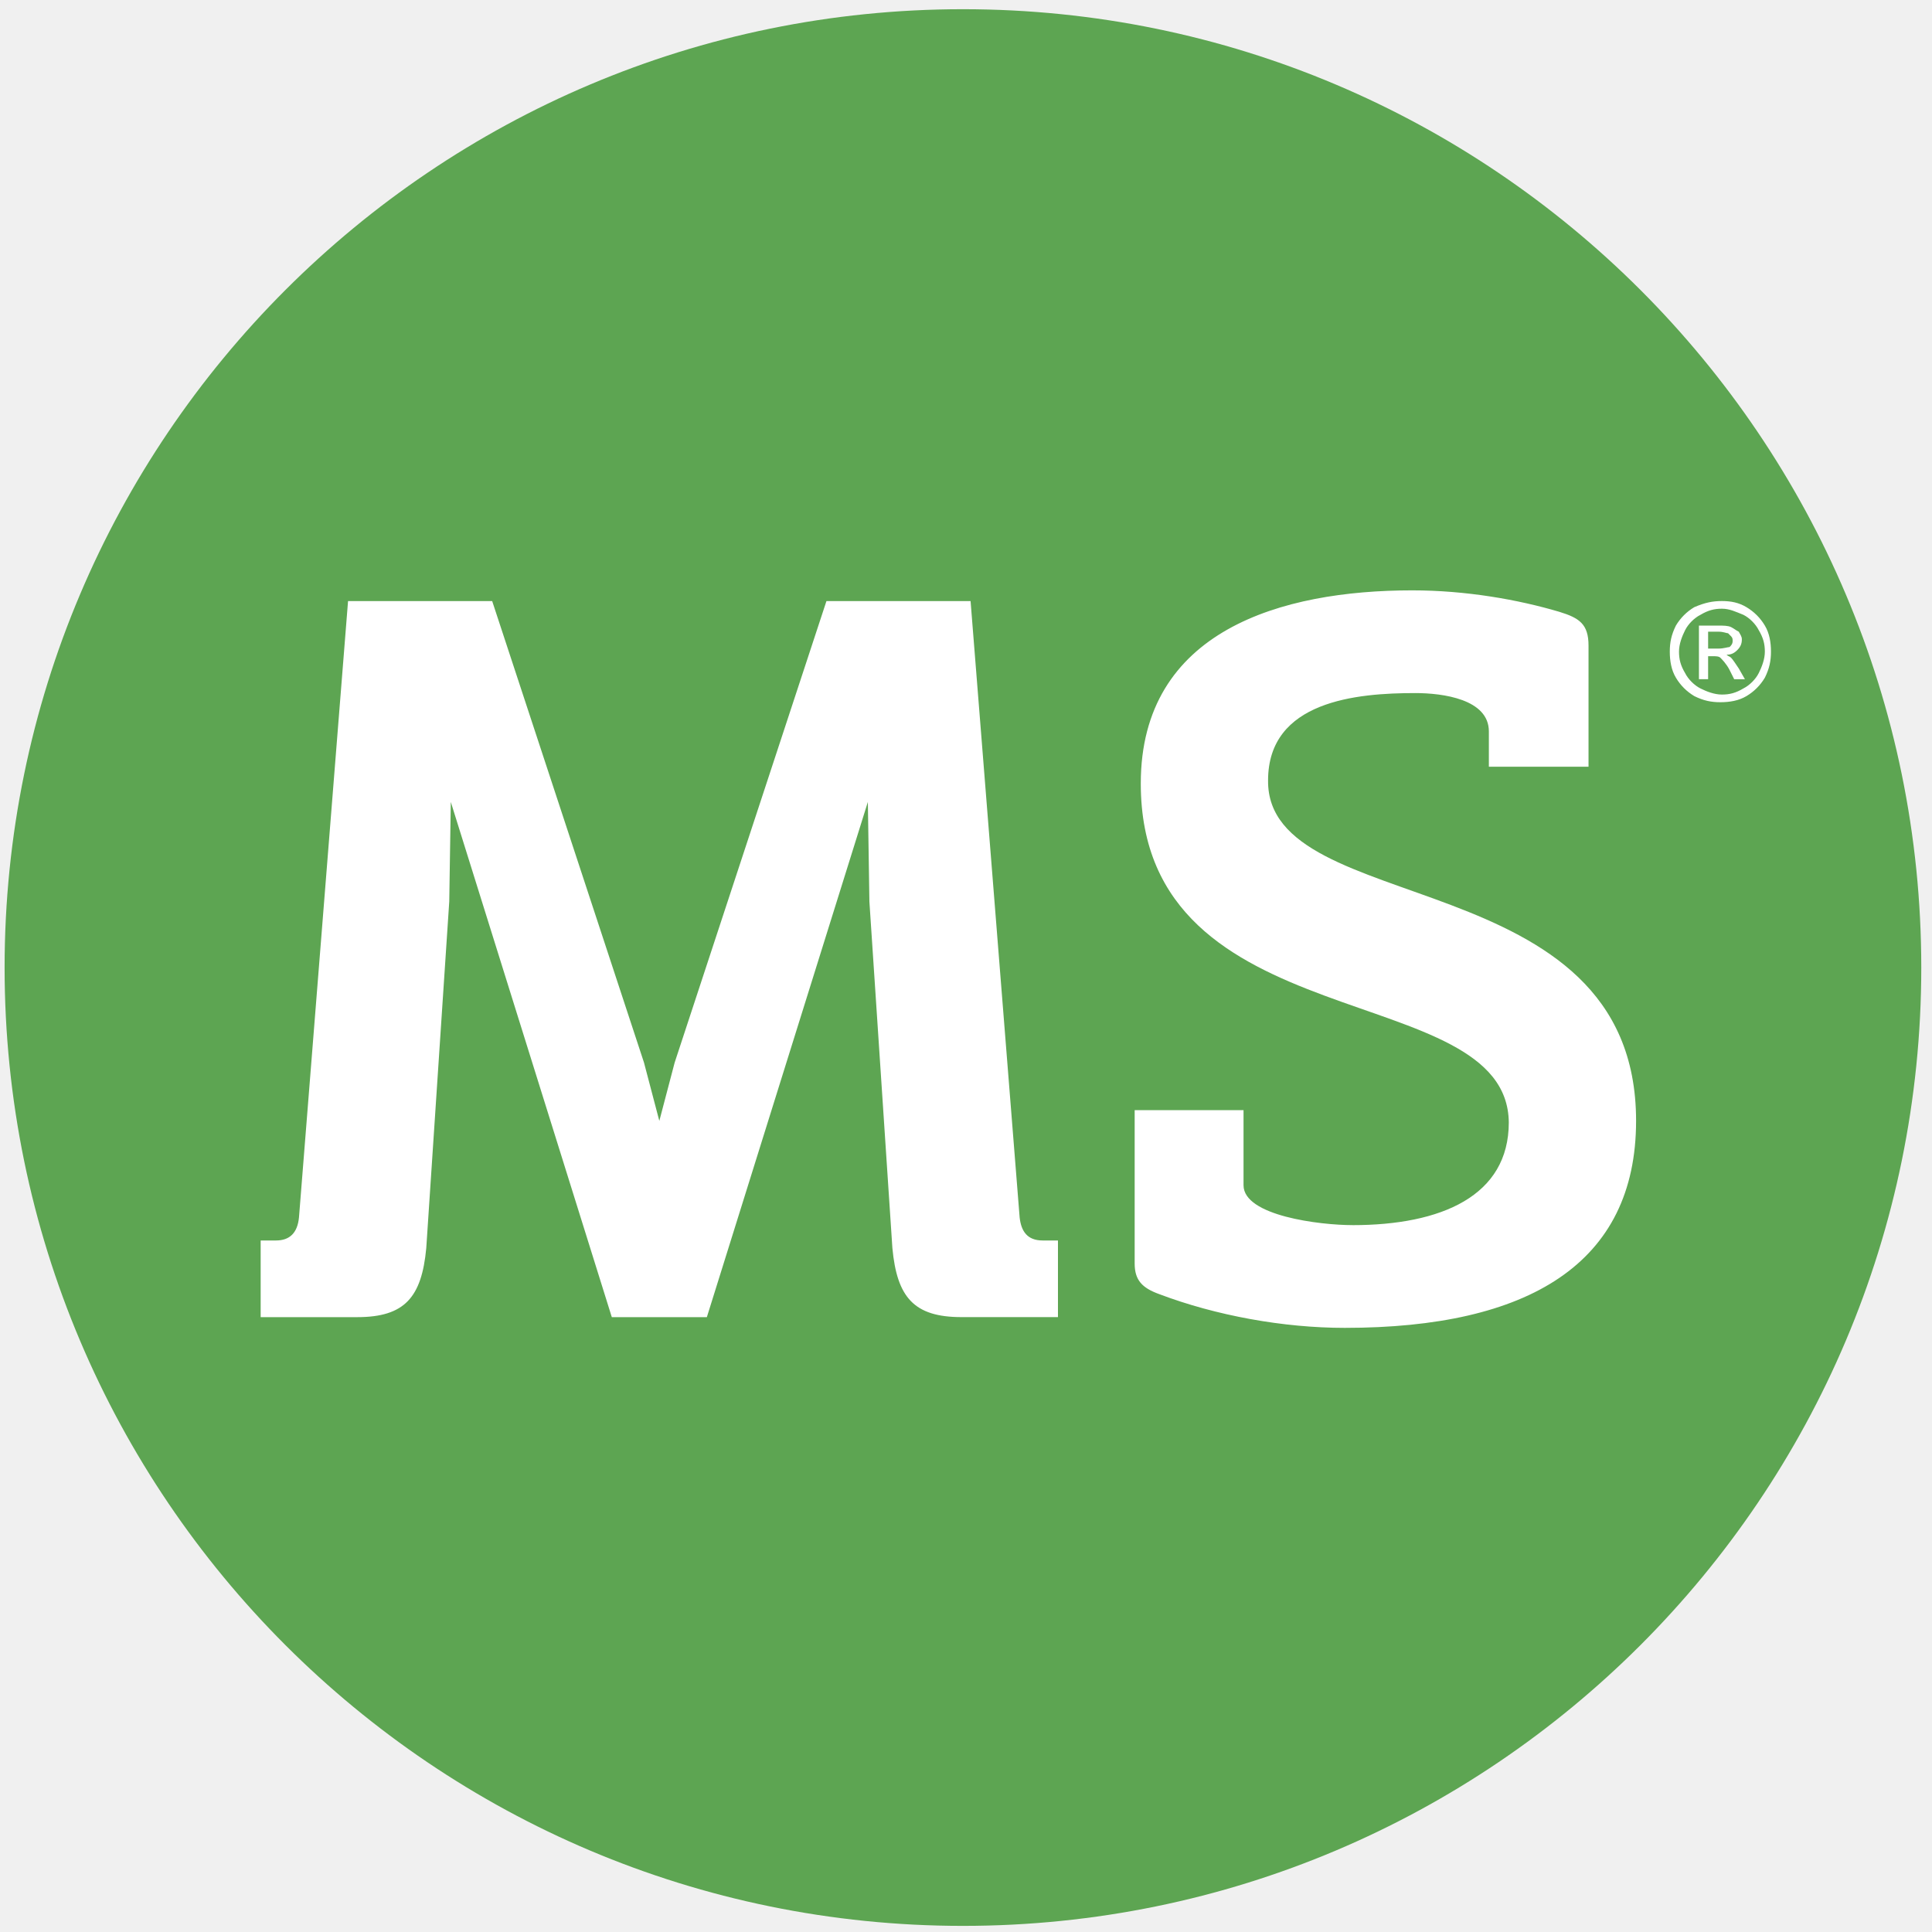
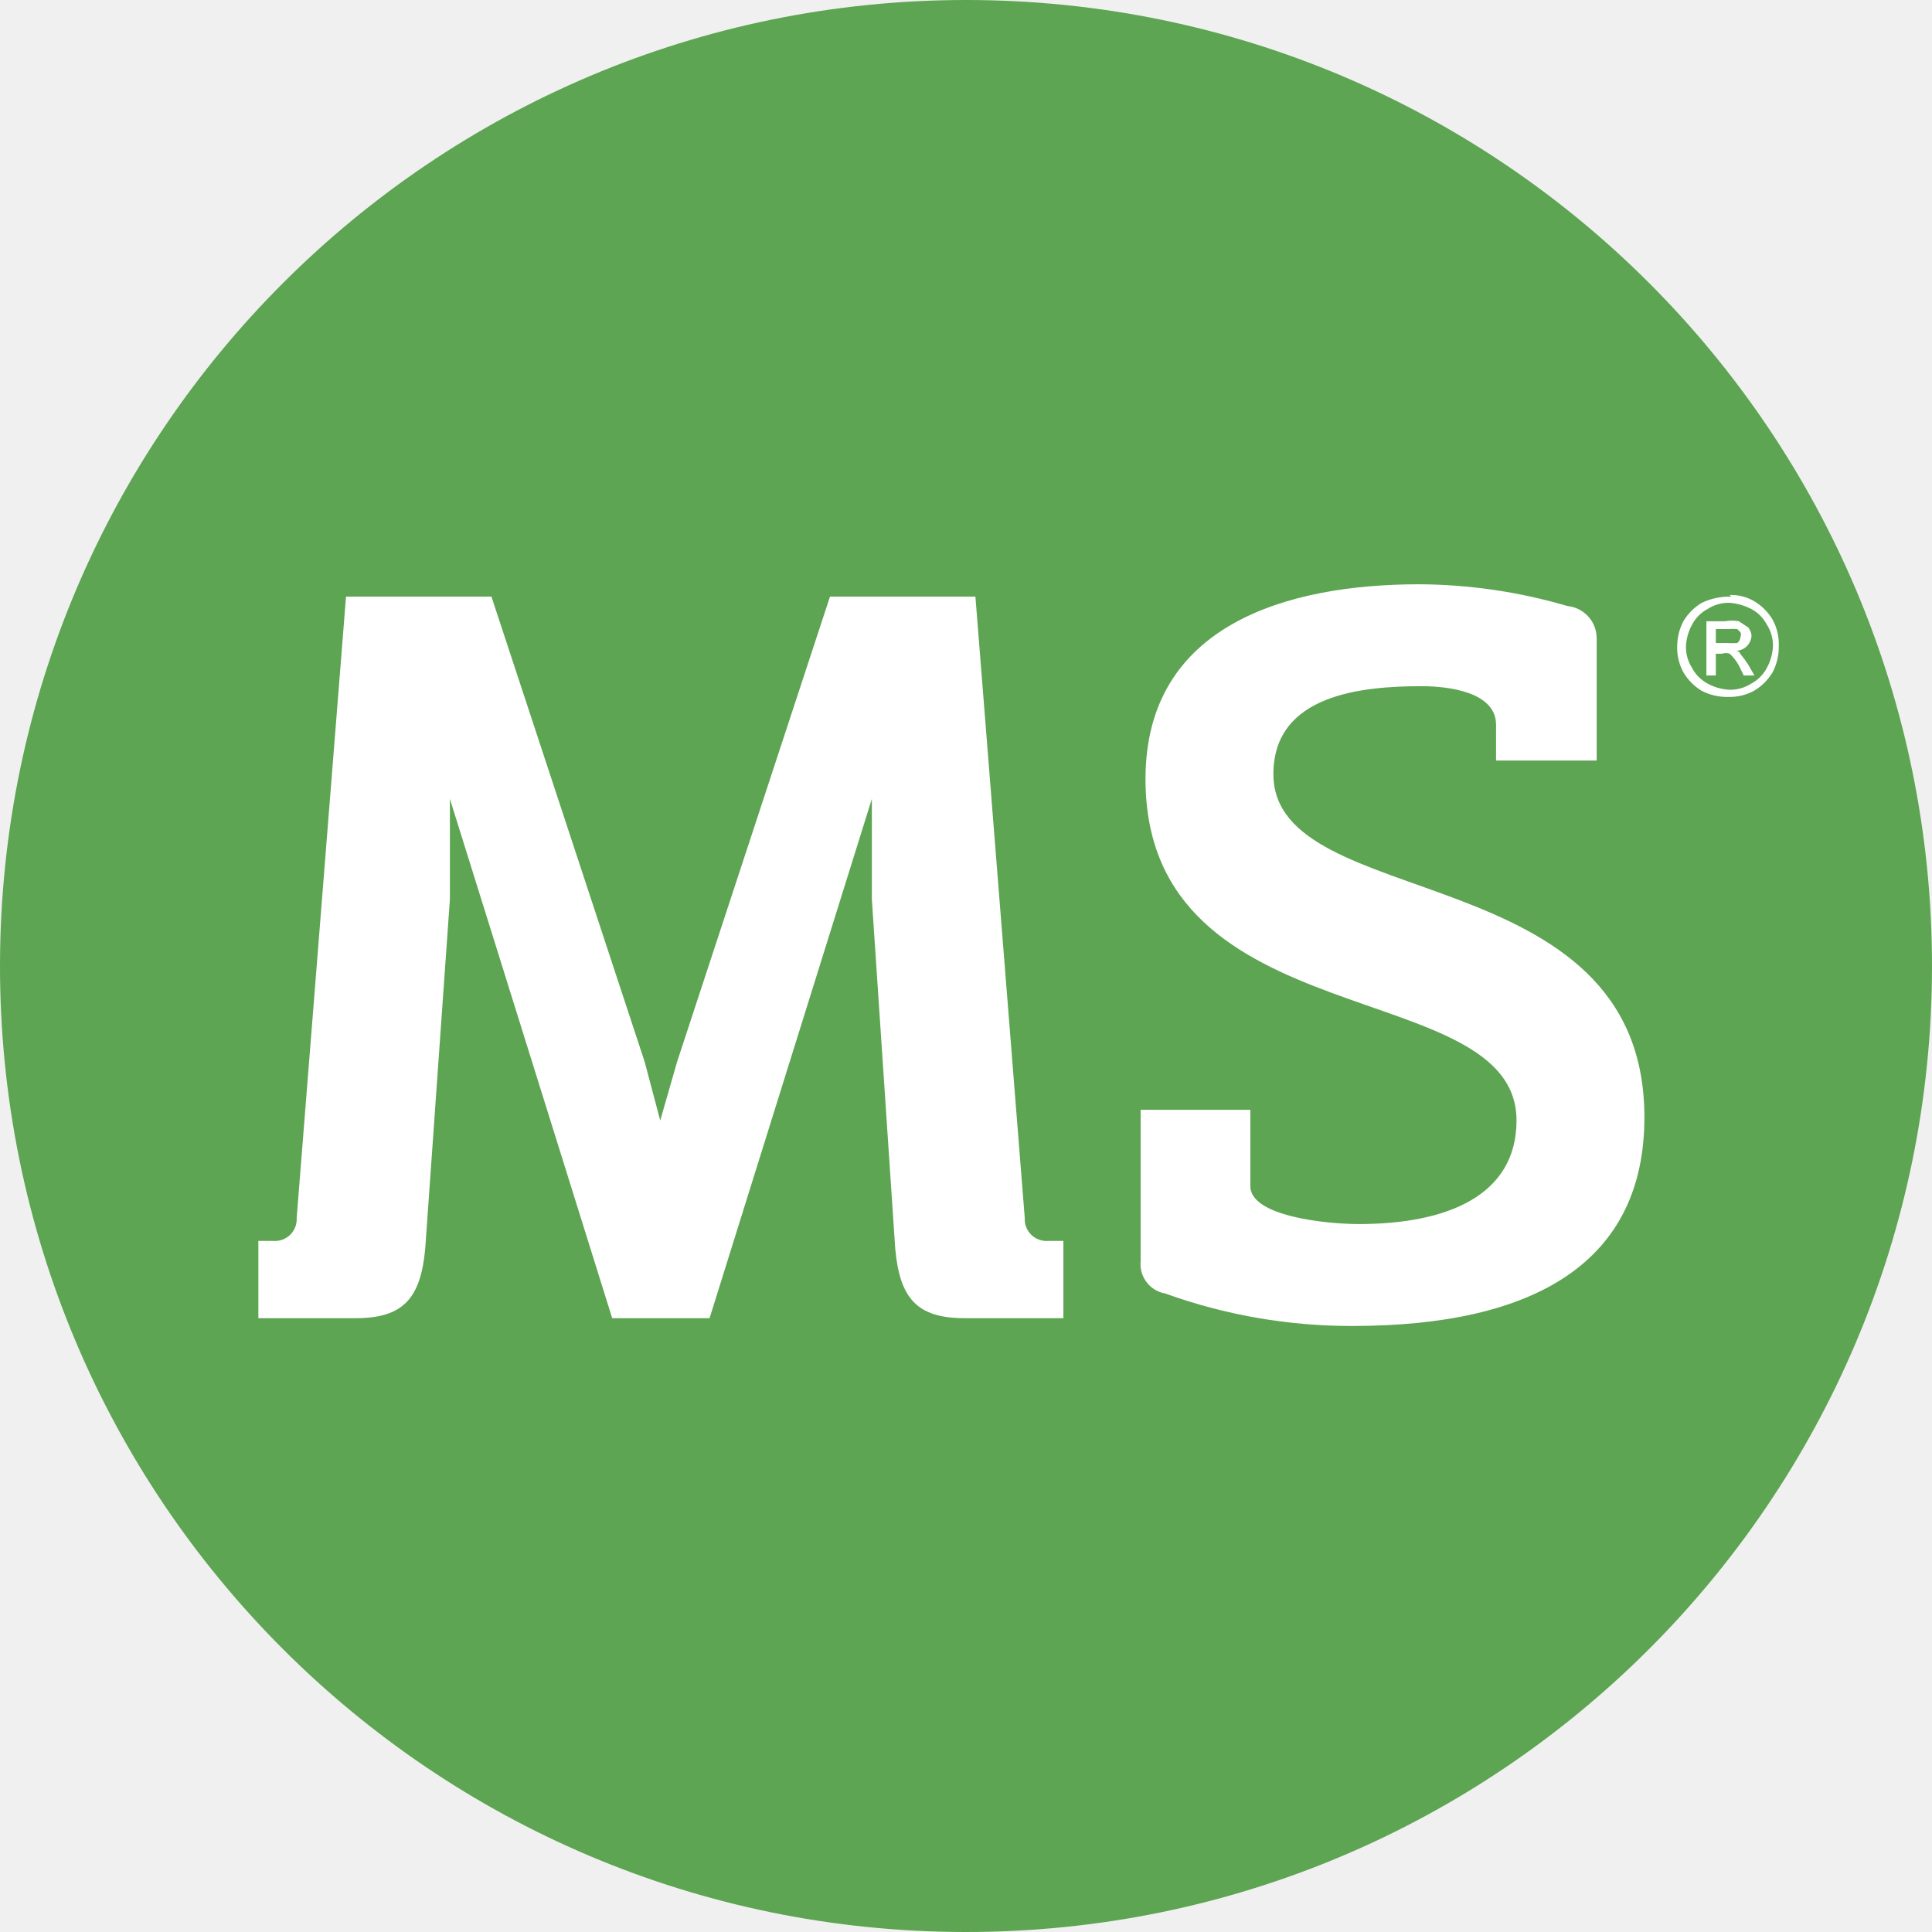
- <svg xmlns="http://www.w3.org/2000/svg" width="60" height="60">
-   <g fill="none" fill-rule="evenodd">
-     <path fill="#5DA552" d="M29.905.286c16.429 0 29.762 13.333 29.762 29.762s-13.333 29.762-29.762 29.762S.143 46.476.143 30.048 13.476.286 29.905.286" />
-     <path fill="#FFF" d="M42 38.048c2.762 0 4.857-.905 4.857-3.19-.048-4.524-11.429-2.476-11.429-10.524 0-4.762 4.381-6 8.429-6 1.667 0 3.286.286 4.571.667.619.19.905.381.905 1.048v3.762H46.238V22.714c0-1-1.429-1.19-2.286-1.19-1.81 0-4.571.238-4.571 2.714-.048 4.333 11.429 2.476 11.429 10.571 0 4.429-3.333 6.429-9.048 6.429-1.905 0-4-.381-5.762-1.048-.524-.19-.762-.429-.762-.952v-4.762h3.381v2.333c0 .952 2.381 1.238 3.381 1.238m11.048-17.905h.333c.143 0 .286-.048.333-.048.048-.048.095-.095.095-.19 0-.048 0-.095-.048-.143l-.095-.095c-.048 0-.143-.048-.286-.048h-.333v.524zm-.286 1v-1.714h.571c.19 0 .333 0 .429.048.095.048.143.095.238.143.048.095.095.143.095.238 0 .143-.048.238-.143.333-.095.095-.19.143-.333.143.048.048.095.048.143.095.048.048.143.19.238.333l.19.333h-.333l-.143-.286c-.095-.19-.238-.333-.286-.381-.048-.048-.143-.048-.238-.048h-.143v.714h-.286v.048zm.714-2.238c-.238 0-.429.048-.667.19-.19.095-.381.286-.476.476-.095.19-.19.429-.19.667 0 .238.048.429.19.667.095.19.286.381.476.476.19.095.429.19.667.19.238 0 .429-.048.667-.19.19-.095.381-.286.476-.476.095-.19.19-.429.19-.667 0-.238-.048-.429-.19-.667-.095-.19-.286-.381-.476-.476-.238-.095-.429-.19-.667-.19zm0-.238c.286 0 .524.048.762.19.238.143.429.333.571.571.143.238.19.524.19.81 0 .286-.048.524-.19.81-.143.238-.333.429-.571.571-.238.143-.524.19-.81.19-.286 0-.524-.048-.81-.19-.238-.143-.429-.333-.571-.571-.143-.238-.19-.524-.19-.81s.048-.524.19-.81c.143-.238.333-.429.571-.571.333-.143.571-.19.857-.19zm-20.619 22.238h-3c-1.476 0-2-.619-2.143-2.143L27 28l-.048-3.095-5 16H19l-5-16L13.952 28l-.714 10.762c-.143 1.524-.667 2.143-2.143 2.143h-3V38.524h.476c.429 0 .667-.238.714-.714l1.524-19.143h4.476L20 33l.476 1.81L20.952 33l4.714-14.333h4.476l1.524 19.143c.048.429.238.714.714.714h.476v2.381z" />
-   </g>
+ <svg xmlns="http://www.w3.org/2000/svg" id="Layer_1" data-name="Layer 1" viewBox="0 0 59.52 59.52">
+   <defs>
+     <style>.cls-1{fill:#5da552;}.cls-2{fill:#fff;}</style>
+   </defs>
+   <path class="cls-1" d="M29.9,0.29A29.76,29.76,0,1,1,.14,30,29.77,29.77,0,0,1,29.9.29" transform="translate(-0.14 -0.29)" />
+   <path class="cls-2" d="M42,38c2.76,0,4.86-.9,4.86-3.19,0-4.52-11.43-2.48-11.43-10.52,0-4.76,4.38-6,8.43-6a16.51,16.51,0,0,1,4.57.67,1,1,0,0,1,.9,1v3.76h-3.1v-1.1c0-1-1.43-1.19-2.29-1.19-1.81,0-4.57.24-4.57,2.71,0,4.33,11.43,2.48,11.43,10.57,0,4.43-3.33,6.43-9,6.43a16.9,16.9,0,0,1-5.76-1,0.92,0.92,0,0,1-.76-1V34.48h3.38v2.33C38.62,37.76,41,38,42,38m11-17.9h0.33a2.68,2.68,0,0,0,.33,0,0.25,0.25,0,0,0,.1-0.19,0.17,0.17,0,0,0,0-.14l-0.1-.1a1.68,1.68,0,0,0-.29,0H53v0.52h0Zm-0.29,1V19.43h0.57a1.06,1.06,0,0,1,.43,0L54,19.62a0.5,0.5,0,0,1,.1.24,0.49,0.49,0,0,1-.48.48s0.1,0,.14.1a3.25,3.25,0,0,1,.24.33l0.19,0.33H53.86l-0.14-.29a1.52,1.52,0,0,0-.29-0.38,0.36,0.36,0,0,0-.24,0H53V21.1H52.76v0h0Zm0.71-2.24a1.19,1.19,0,0,0-.67.19,1.15,1.15,0,0,0-.48.48,1.55,1.55,0,0,0-.19.67,1.19,1.19,0,0,0,.19.67,1.15,1.15,0,0,0,.48.48,1.55,1.55,0,0,0,.67.19,1.19,1.19,0,0,0,.67-0.19,1.15,1.15,0,0,0,.48-0.48,1.55,1.55,0,0,0,.19-0.67,1.19,1.19,0,0,0-.19-0.67,1.15,1.15,0,0,0-.48-0.48,1.77,1.77,0,0,0-.67-0.19h0Zm0-.24a1.4,1.4,0,0,1,.76.19,1.64,1.64,0,0,1,.57.57,1.57,1.57,0,0,1,.19.81,1.68,1.68,0,0,1-.19.81,1.64,1.64,0,0,1-.57.57,1.57,1.57,0,0,1-.81.19,1.68,1.68,0,0,1-.81-0.19A1.64,1.64,0,0,1,52,21a1.57,1.57,0,0,1-.19-0.81A1.68,1.68,0,0,1,52,19.43a1.64,1.64,0,0,1,.57-0.57A2,2,0,0,1,53.48,18.67ZM32.86,40.9h-3c-1.48,0-2-.62-2.14-2.14L27,28l0-3.1-5,16H19l-5-16L14,28,13.24,38.76c-0.14,1.52-.67,2.14-2.14,2.14h-3V38.52H8.57a0.67,0.67,0,0,0,.71-0.71l1.52-19.14h4.48L20,33l0.48,1.81L21,33l4.71-14.33h4.48l1.52,19.14a0.67,0.67,0,0,0,.71.71h0.48V40.9Z" transform="translate(-0.14 -0.29)" />
</svg>
